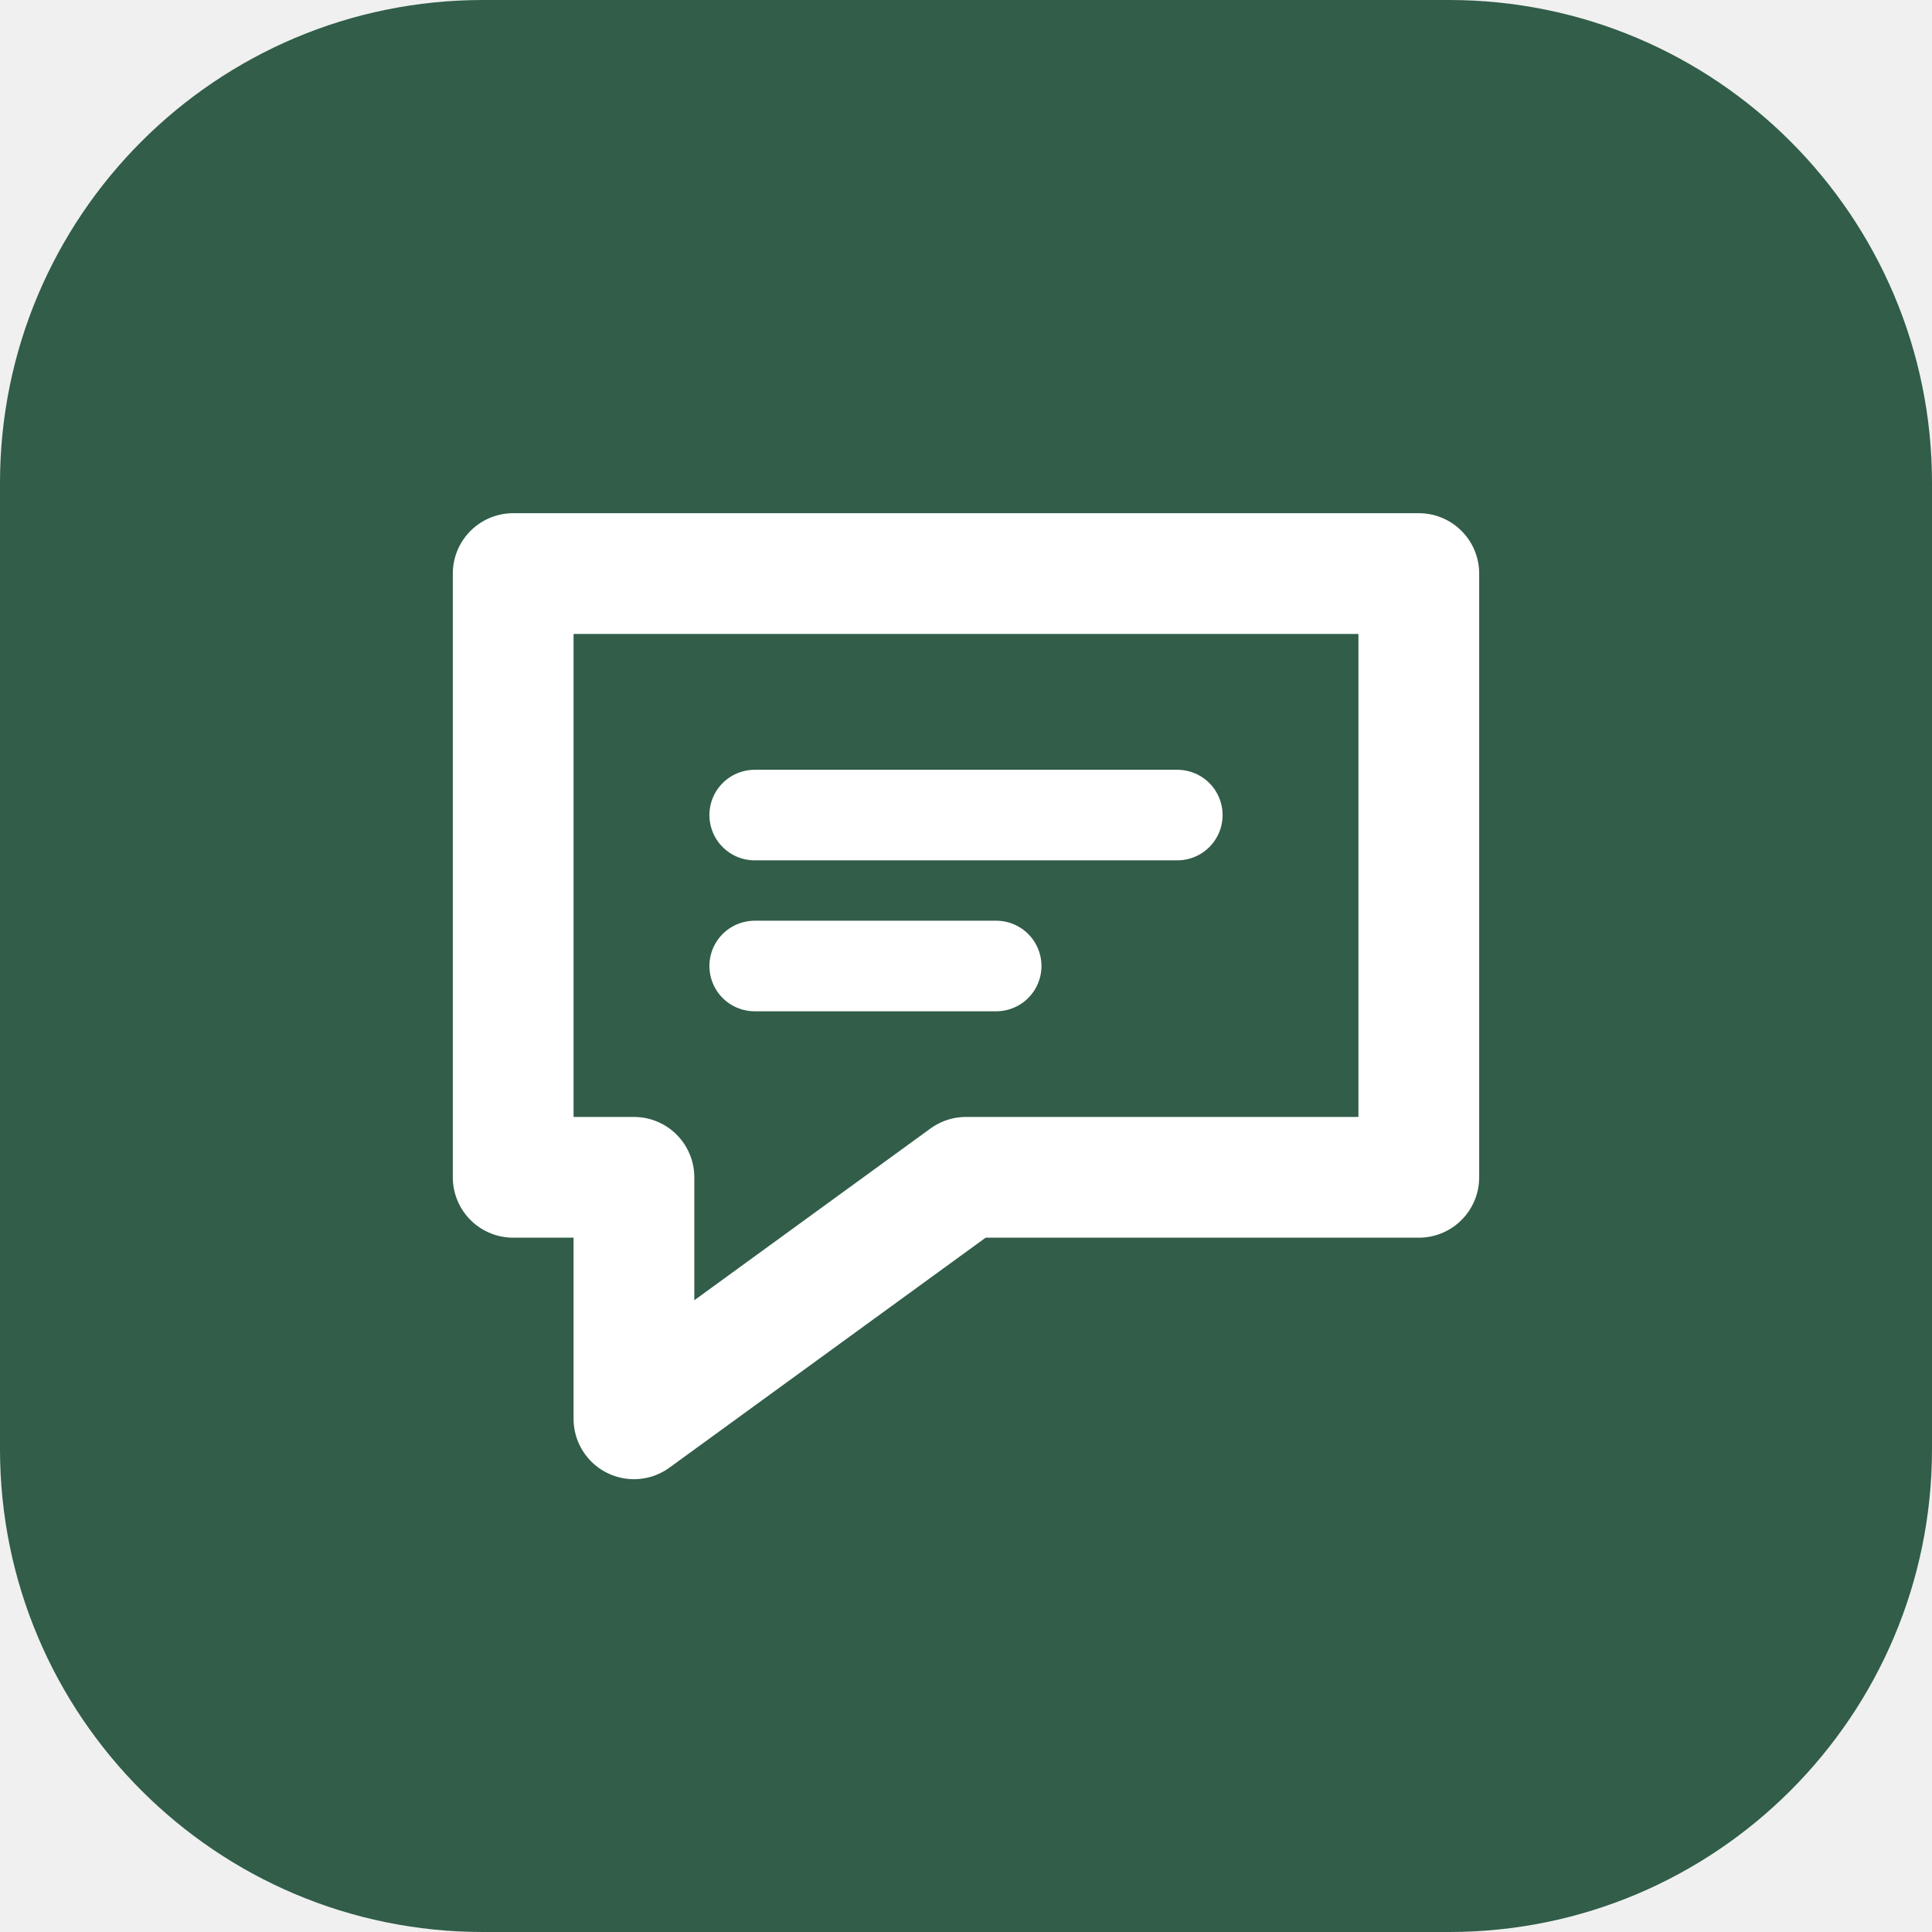
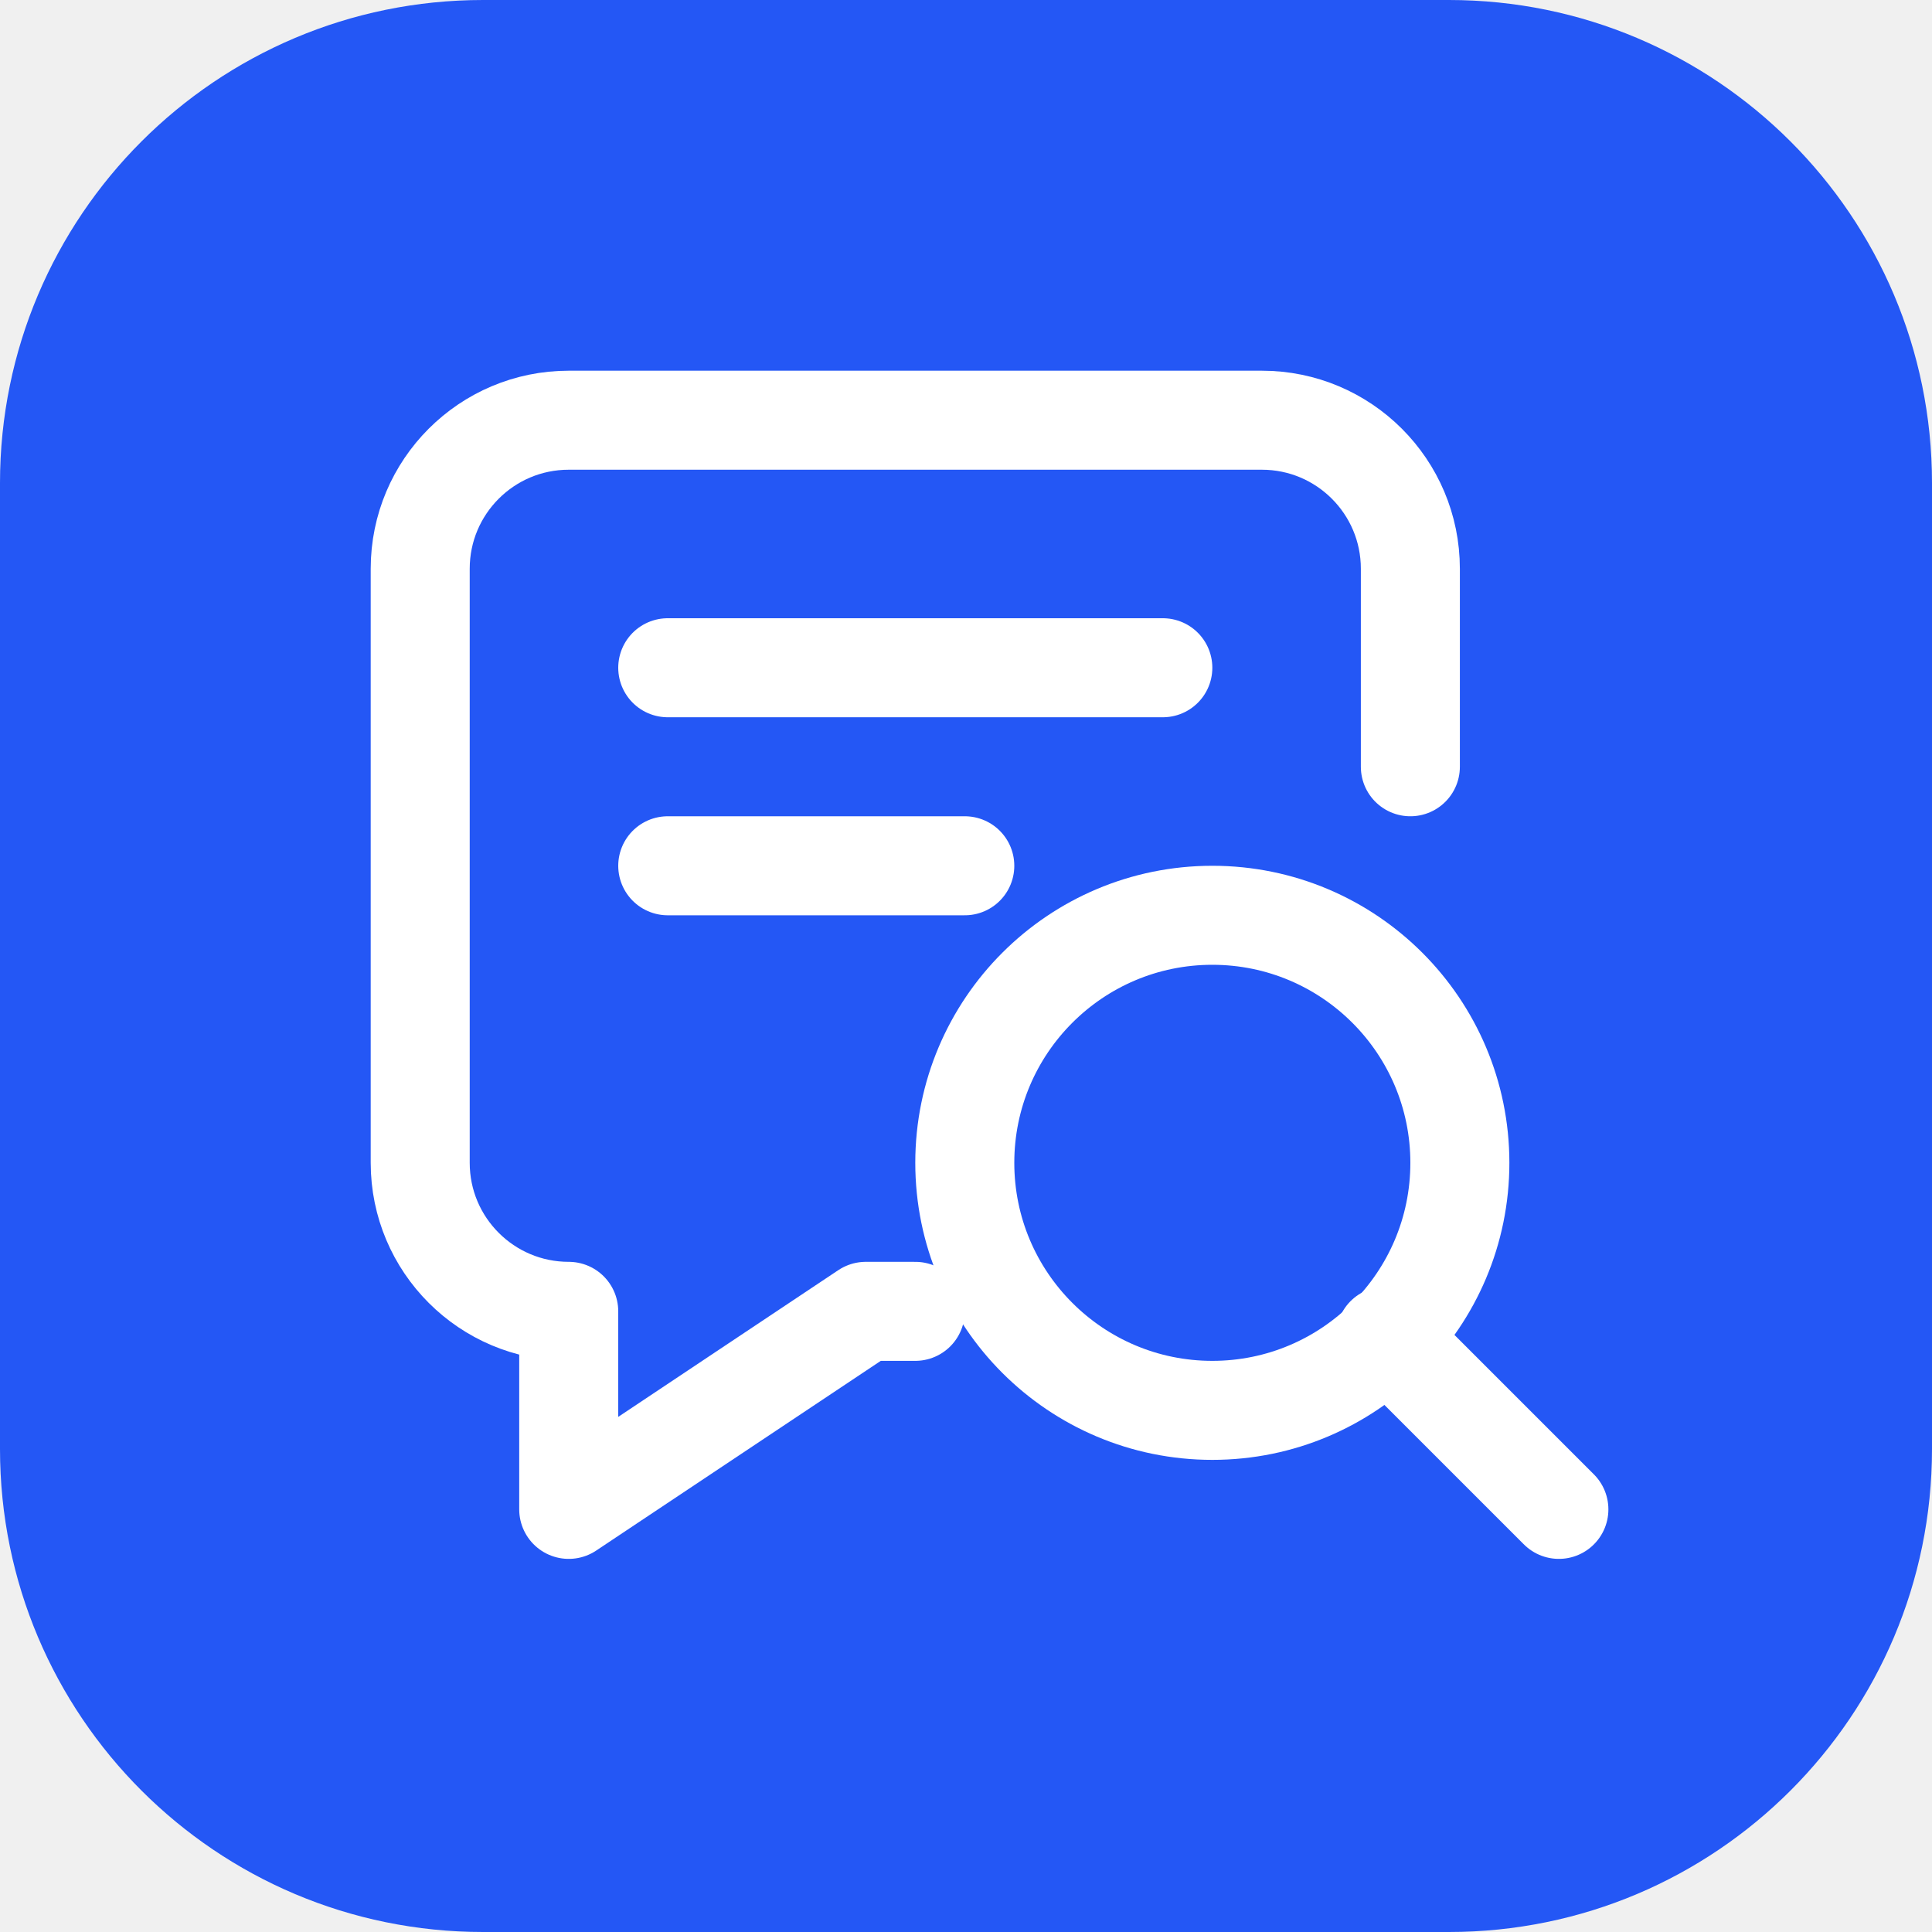
- <svg xmlns="http://www.w3.org/2000/svg" viewBox="0 0 64 64">
-   <rect width="64" height="64" rx="16" fill="#315d49" />
-   <path d="M17 19h30v20H32L21 47v-8h-4z" fill="none" stroke="#fff" stroke-width="4" stroke-linejoin="round" />
-   <path d="M25 27h14M25 32h8" stroke="#fff" stroke-width="3" stroke-linecap="round" />
+ <svg xmlns="http://www.w3.org/2000/svg" viewBox="0 0 64 64" fill="none">
+   <rect width="64" height="64" rx="16" fill="#2457f5" />
+   <g transform="translate(9 9) scale(1.64)" stroke="#fff" stroke-width="2" stroke-linecap="round" stroke-linejoin="round">
+     <path d="M23 10V6a3 3 0 0 0-3-3H6a3 3 0 0 0-3 3v12a3 3 0 0 0 3 3v4l6-4h1" />
+     <path d="M8 8h10M8 12h6" />
+     <circle cx="19" cy="18" r="5" />
+     <path d="m22.5 21.5 3.5 3.5" />
+   </g>
</svg>
